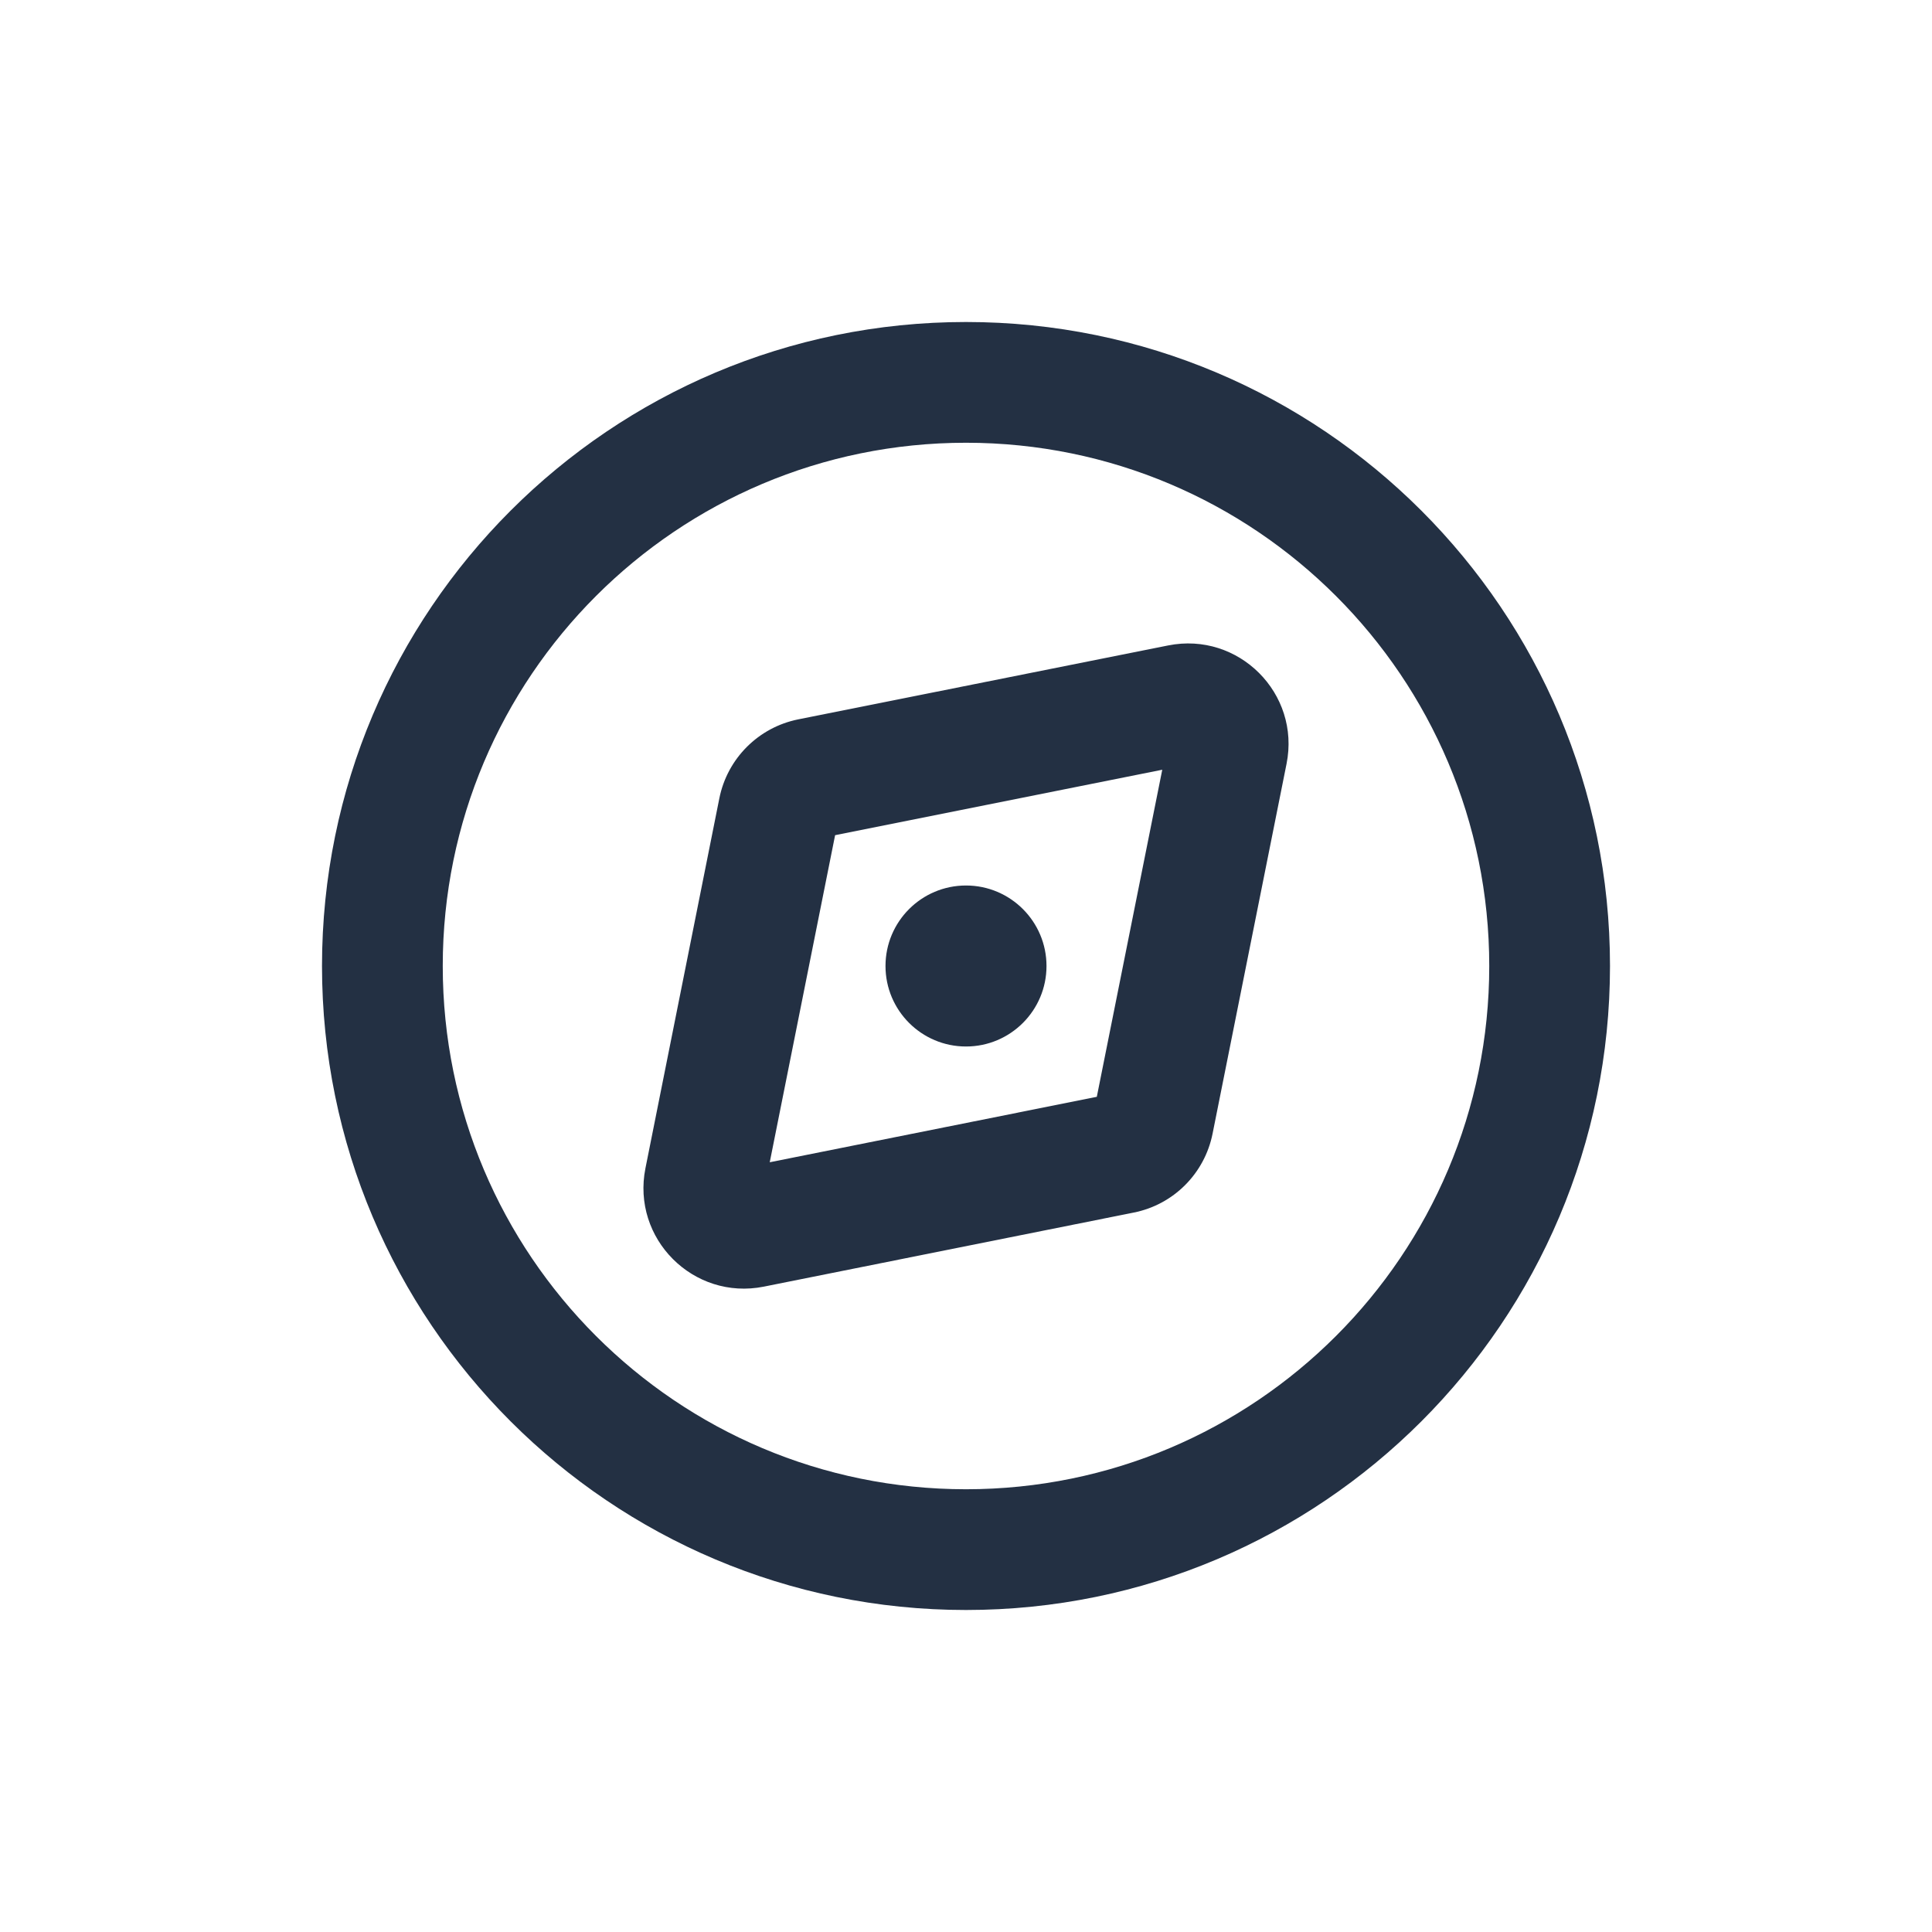
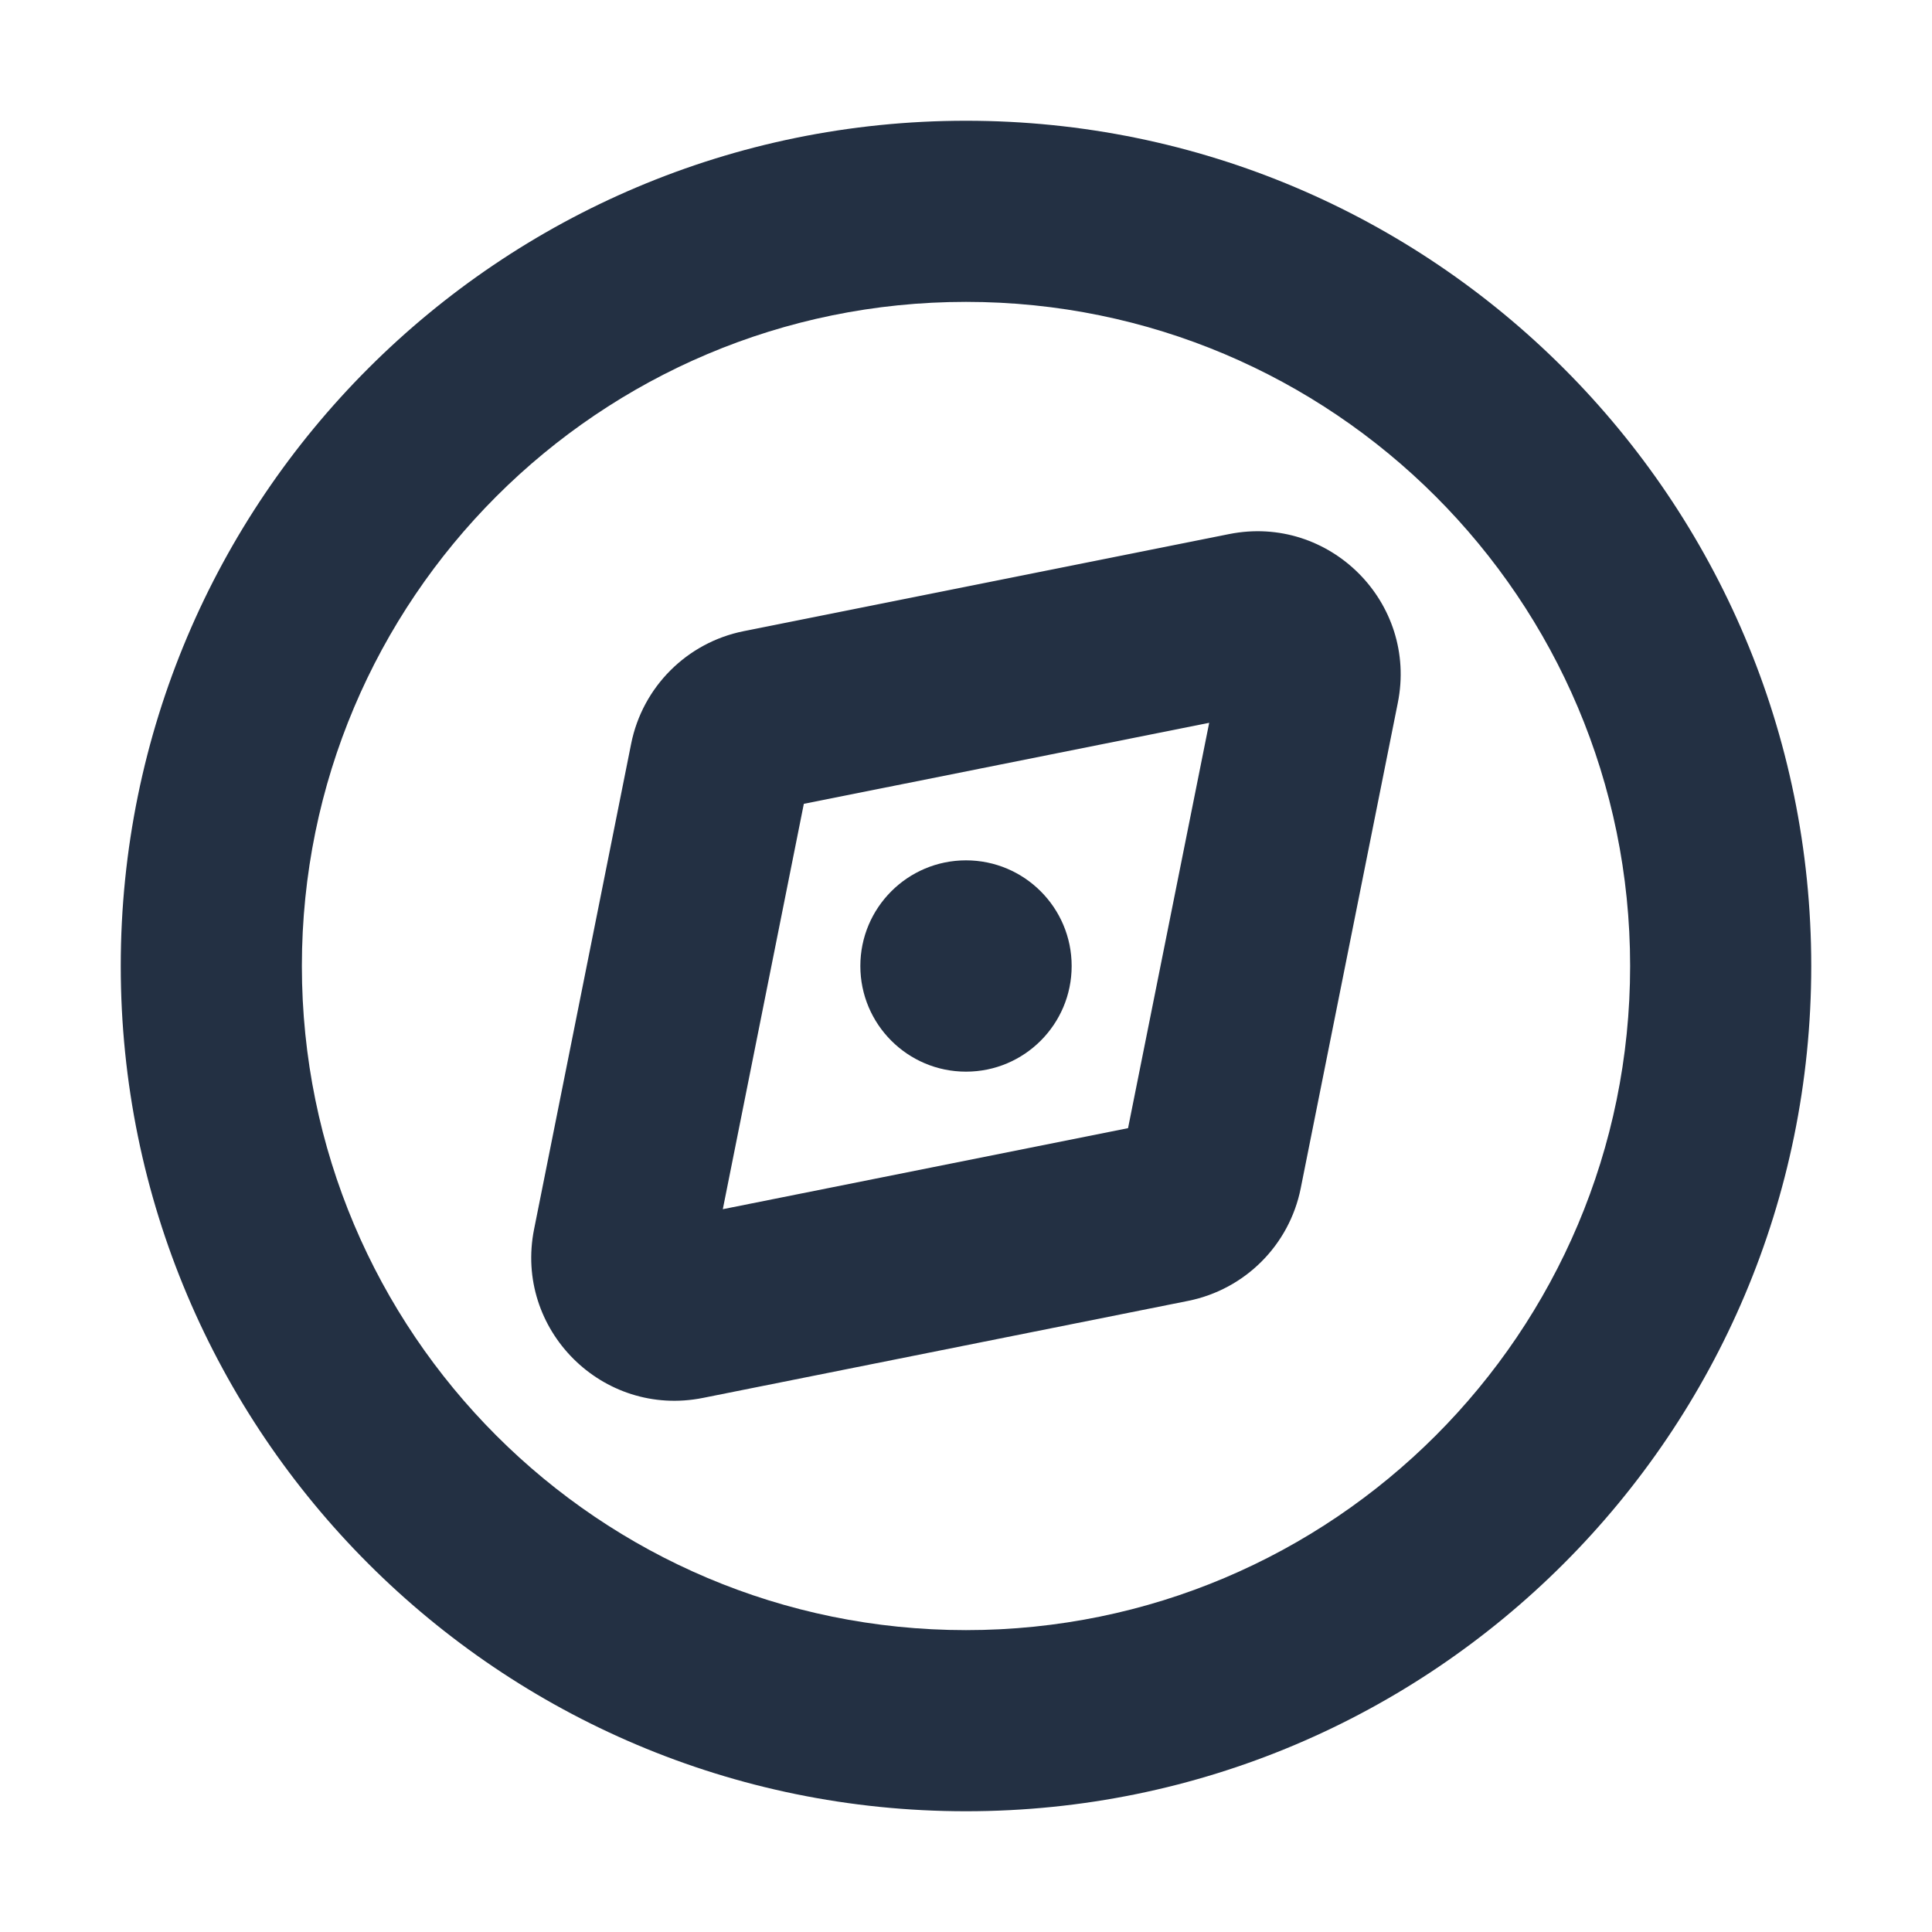
- <svg xmlns="http://www.w3.org/2000/svg" width="24" height="24" viewBox="0 0 24 24" fill="none">
-   <path fill-rule="evenodd" clip-rule="evenodd" d="M12 18.5C15.59 18.5 18.5 15.59 18.5 12C18.5 8.41 15.59 5.5 12 5.5C8.41 5.5 5.5 8.41 5.5 12C5.5 15.59 8.41 18.5 12 18.5ZM12 20C16.418 20 20 16.418 20 12C20 7.582 16.418 4 12 4C7.582 4 4 7.582 4 12C4 16.418 7.582 20 12 20ZM14.511 8.018C15.386 7.843 16.157 8.614 15.982 9.488L15.063 14.083C14.964 14.578 14.578 14.965 14.083 15.063L9.489 15.983C8.614 16.158 7.843 15.387 8.018 14.512L8.936 9.917C9.035 9.422 9.422 9.035 9.917 8.936L14.511 8.018ZM14.438 9.562L10.374 10.375L9.562 14.438L13.625 13.625L14.438 9.562ZM12 13C12.552 13 13 12.552 13 12C13 11.448 12.552 11 12 11C11.448 11 11 11.448 11 12C11 12.552 11.448 13 12 13Z" fill="#233043" />
+ <svg xmlns="http://www.w3.org/2000/svg" width="16" height="16" viewBox="0 0 16 16" fill="none">
+   <path fill-rule="evenodd" clip-rule="evenodd" d="M8 13.5C11.038 13.5 13.5 11.038 13.5 8C13.5 4.962 11.038 2.5 8 2.5C4.962 2.5 2.5 4.962 2.5 8C2.5 11.038 4.962 13.5 8 13.5ZM8 15C11.866 15 15 11.866 15 8C15 4.134 11.866 1 8 1C4.134 1 1 4.134 1 8C1 11.866 4.134 15 8 15ZM10.179 4.423C11.01 4.257 11.743 4.99 11.576 5.821L10.772 9.841C10.678 10.311 10.311 10.678 9.841 10.773L5.821 11.577C4.99 11.743 4.257 11.011 4.423 10.18L5.227 6.159C5.321 5.689 5.689 5.321 6.159 5.227L10.179 4.423ZM10.014 5.986L6.657 6.657L5.986 10.014L9.342 9.343L10.014 5.986ZM8 8.875C8.483 8.875 8.875 8.483 8.875 8C8.875 7.517 8.483 7.125 8 7.125C7.517 7.125 7.125 7.517 7.125 8C7.125 8.483 7.517 8.875 8 8.875Z" fill="#233043" />
</svg>
